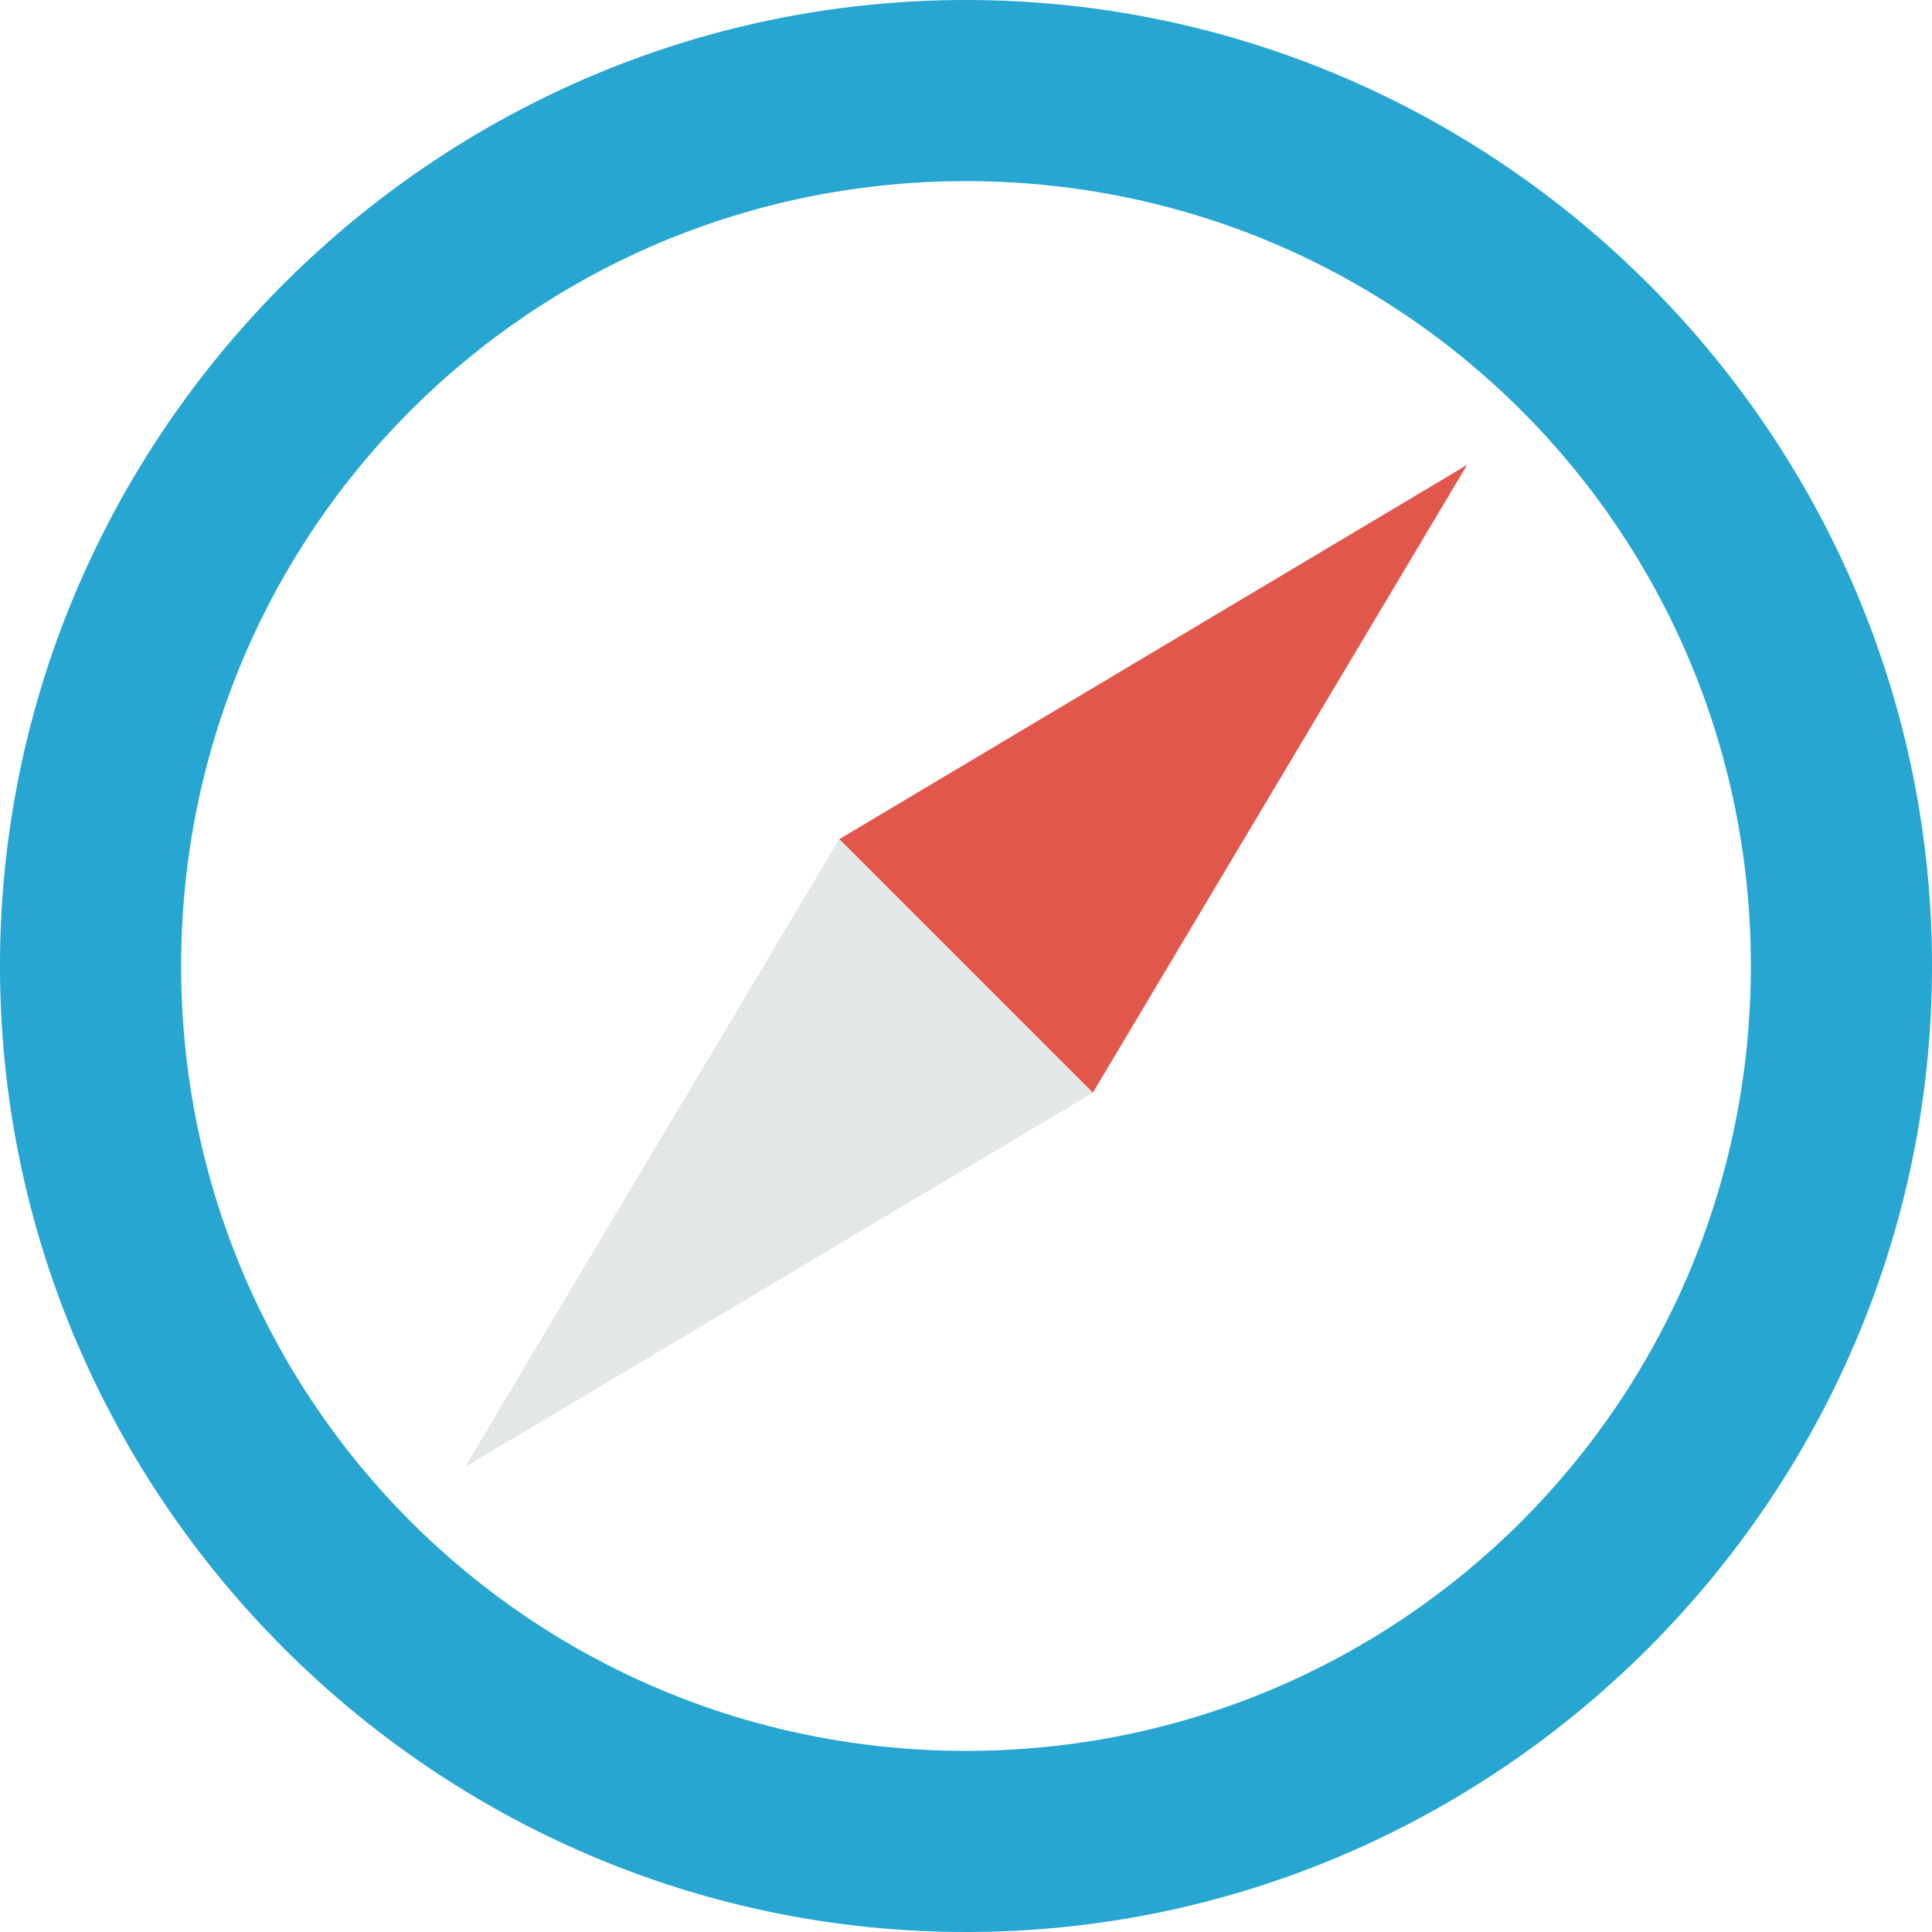
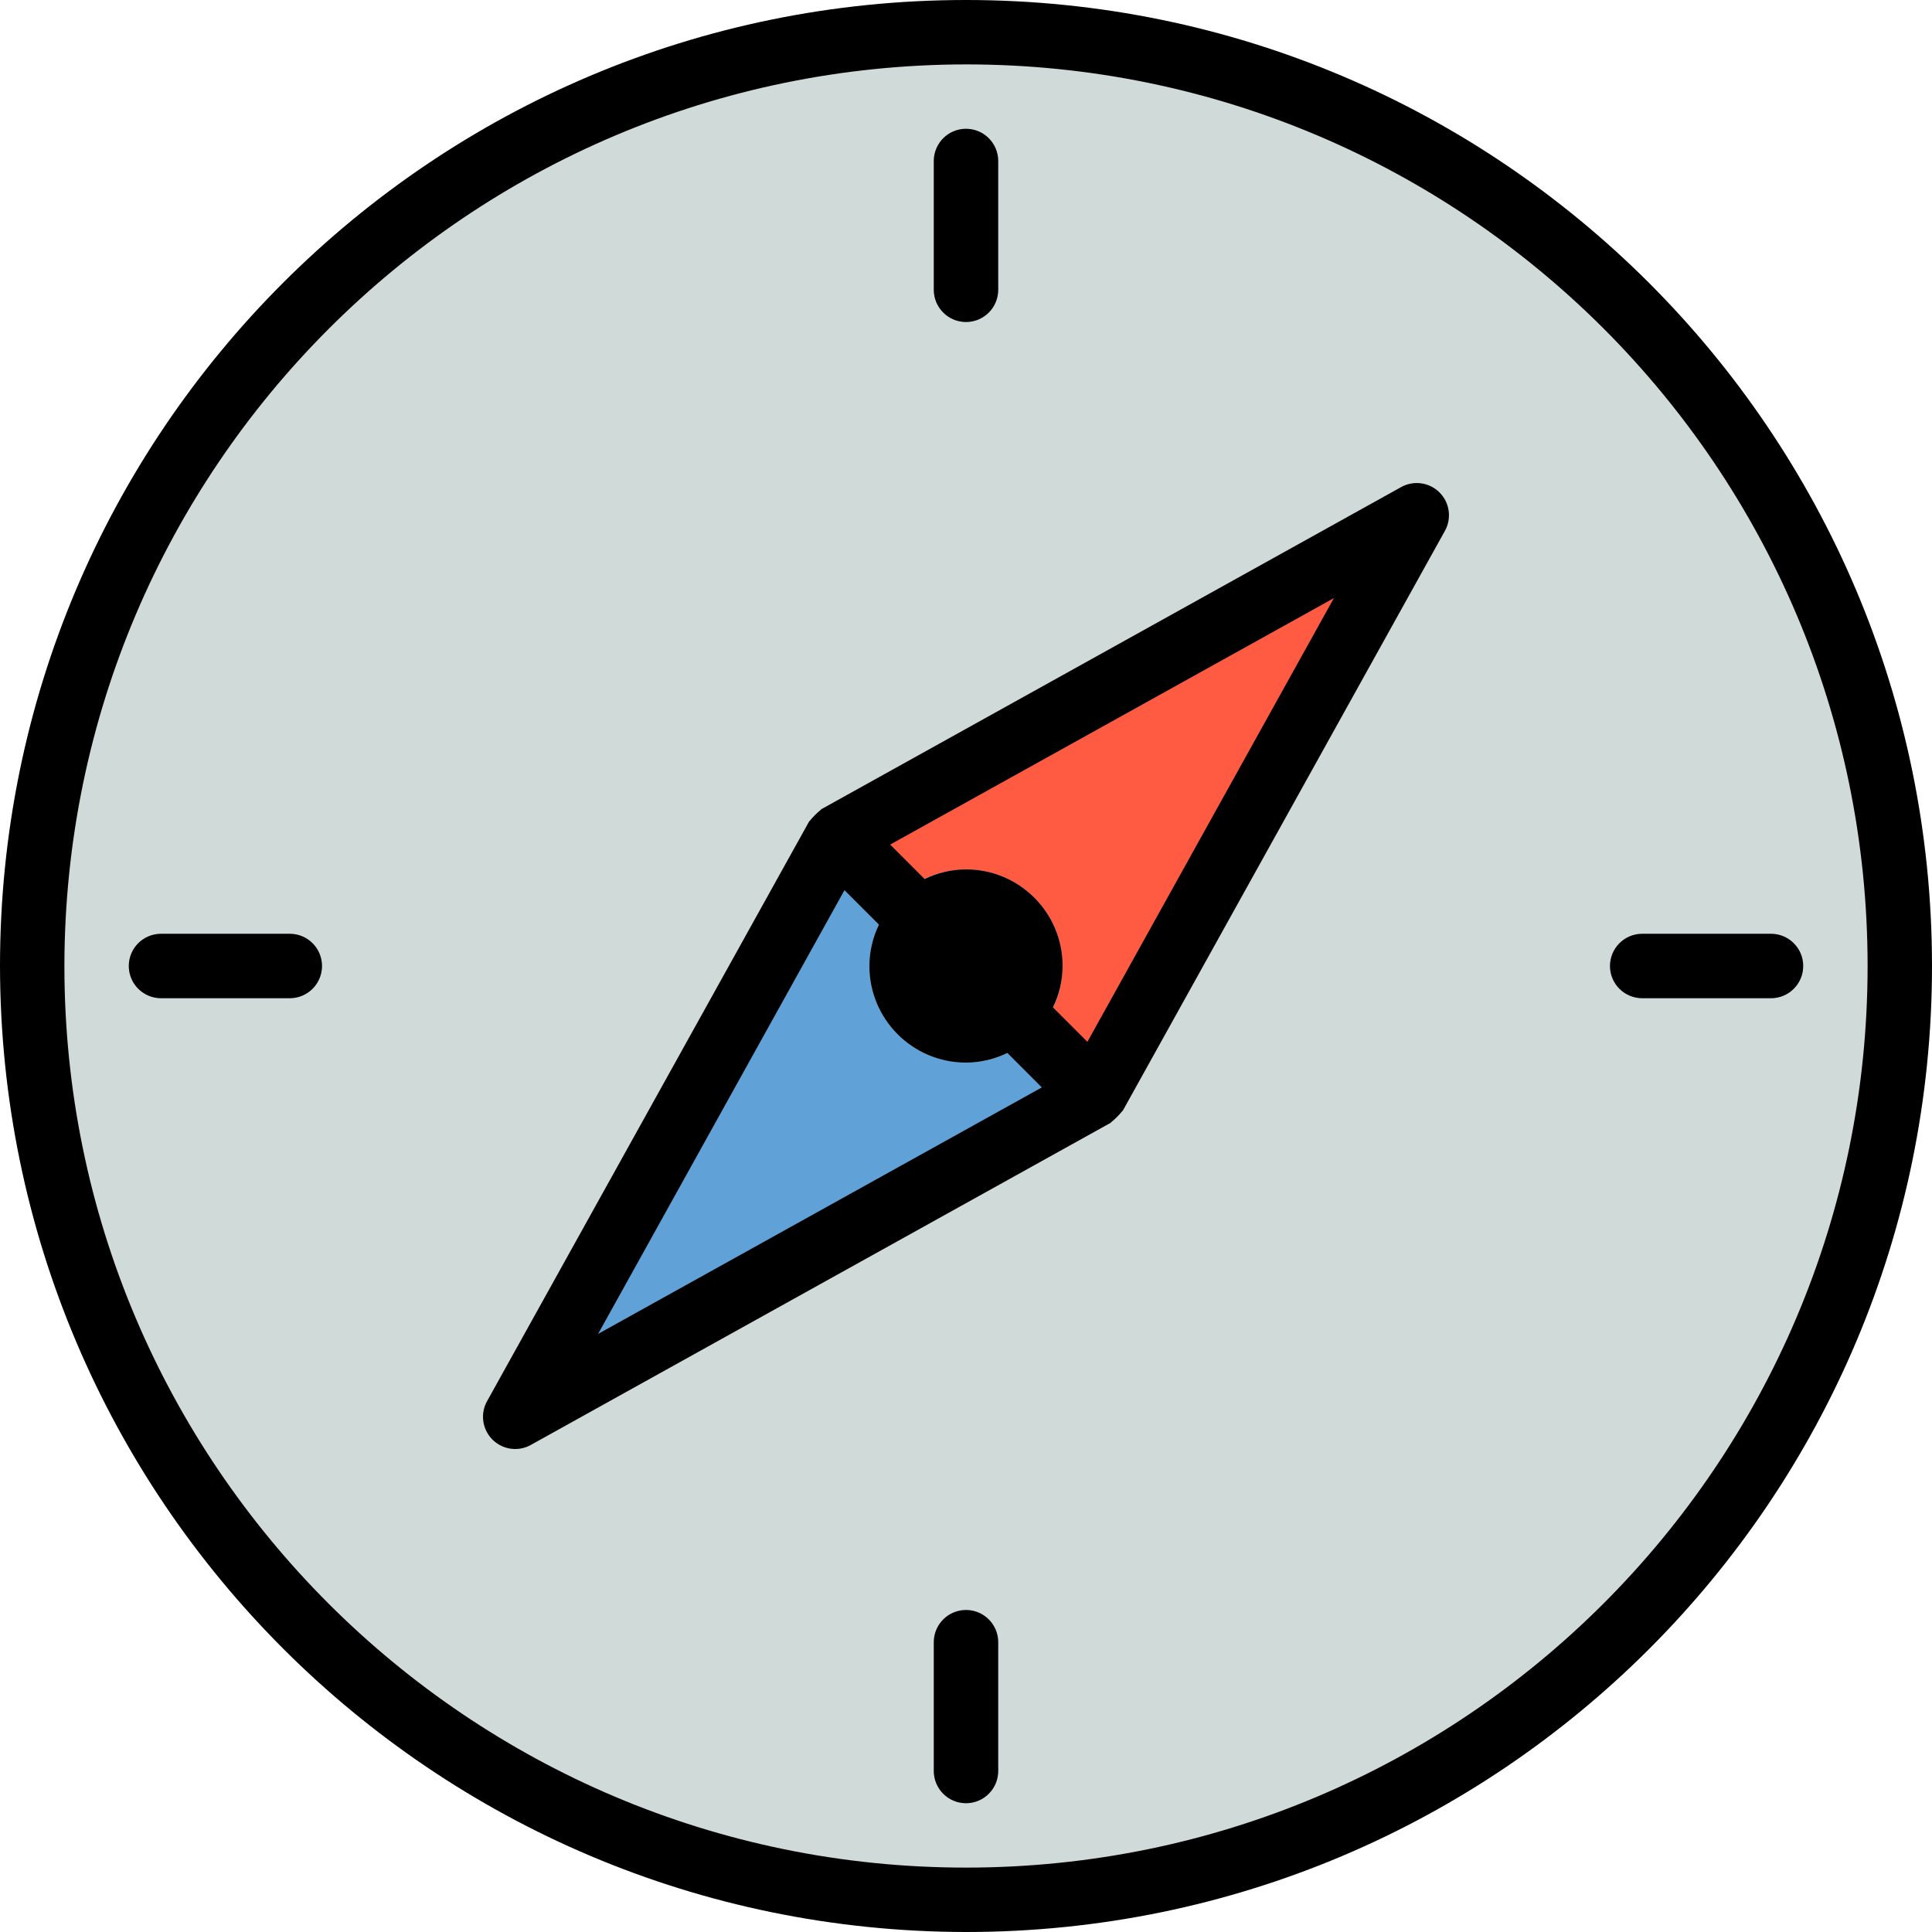
- <svg xmlns="http://www.w3.org/2000/svg" version="1.1" id="Layer_1" x="0px" y="0px" viewBox="0 0 291.32 291.32" style="enable-background:new 0 0 291.32 291.32;" xml:space="preserve">
-   <g>
-     <g>
-       <path style="fill:#26A6D1;" d="M145.66,0C65.547,0,0,65.547,0,145.66s65.547,145.66,145.66,145.66s145.66-65.547,145.66-145.66    S225.772,0,145.66,0z M145.66,264.008c-65.547,0-118.348-52.802-118.348-118.348S80.113,27.311,145.66,27.311    S264.008,80.113,264.008,145.66S211.206,264.008,145.66,264.008z" />
-       <path style="fill:#E2574C;" d="M221.22,70.099l-56.443,94.679l-38.236-38.236C126.542,126.542,221.22,70.099,221.22,70.099z" />
-       <path style="fill:#E4E7E7;" d="M70.099,221.22l94.679-56.443l-38.236-38.236C126.542,126.542,70.099,221.22,70.099,221.22z" />
-     </g>
+ <svg xmlns="http://www.w3.org/2000/svg" height="480pt" viewBox="0 0 480 480" width="480pt">
+   <path d="m472 240c0 128.129-103.871 232-232 232s-232-103.871-232-232 103.871-232 232-232 232 103.871 232 232zm0 0" fill="#d0dad9" />
+   <path d="m208 208 144-80-80 144zm0 0" fill="#ff5b42" />
+   <path d="m272 272-144 80 80-144zm0 0" fill="#60a2d7" />
+   <g fill="#92aeba">
+     <path d="m240 264c-13.254 0-24-10.746-24-24s10.746-24 24-24 24 10.746 24 24-10.746 24-24 24zm0-32c-4.418 0-8 3.582-8 8s3.582 8 8 8 8-3.582 8-8-3.582-8-8-8zm0 0" />
+     <path d="m240 80c-4.418 0-8-3.582-8-8v-32c0-4.418 3.582-8 8-8s8 3.582 8 8v32c0 4.418-3.582 8-8 8zm0 0" />
+     <path d="m240 448c-4.418 0-8-3.582-8-8v-32c0-4.418 3.582-8 8-8s8 3.582 8 8v32c0 4.418-3.582 8-8 8zm0 0" />
+     <path d="m440 248h-32c-4.418 0-8-3.582-8-8s3.582-8 8-8h32c4.418 0 8 3.582 8 8s-3.582 8-8 8zm0 0" />
+     <path d="m72 248h-32c-4.418 0-8-3.582-8-8s3.582-8 8-8h32c4.418 0 8 3.582 8 8s-3.582 8-8 8zm0 0" />
  </g>
-   <g>
- </g>
-   <g>
- </g>
-   <g>
- </g>
-   <g>
- </g>
-   <g>
- </g>
-   <g>
- </g>
-   <g>
- </g>
-   <g>
- </g>
-   <g>
- </g>
-   <g>
- </g>
-   <g>
- </g>
-   <g>
- </g>
-   <g>
- </g>
-   <g>
- </g>
-   <g>
- </g>
+   <path d="m240 480c132.547 0 240-107.453 240-240s-107.453-240-240-240-240 107.453-240 240c.148 132.484 107.516 239.852 240 240zm0-464c123.711 0 224 100.289 224 224s-100.289 224-224 224-224-100.289-224-224c.141-123.652 100.348-223.859 224-224zm0 0" />
+   <path d="m128 360c1.359 0 2.695-.344 3.879-1.008l144-80c.121-.062.176-.184.281-.258.941-.77 1.805-1.633 2.574-2.574.074-.105.195-.16.258-.281l80-144c1.727-3.121 1.176-7.004-1.344-9.527-2.523-2.52-6.406-3.07-9.527-1.344l-144 80c-.121.062-.176.184-.281.258-.941.77-1.805 1.633-2.574 2.574-.074.105-.195.16-.258.281l-80 144c-1.375 2.477-1.336 5.496.102 7.938s4.059 3.941 6.891 3.941zm203.406-211.406-61.246 110.246-8.559-8.559c1.562-3.203 2.383-6.719 2.398-10.281 0-13.254-10.746-24-24-24-3.562.016-7.078.836-10.281 2.398l-8.559-8.566zm-121.598 72.566 8.566 8.559c-1.555 3.203-2.367 6.719-2.375 10.281 0 13.254 10.746 24 24 24 3.562-.016 7.078-.836 10.281-2.398l8.559 8.566-110.246 61.238zm0 0" />
+   <path d="m240 80c4.418 0 8-3.582 8-8v-32c0-4.418-3.582-8-8-8s-8 3.582-8 8v32c0 4.418 3.582 8 8 8zm0 0" />
+   <path d="m240 400c-4.418 0-8 3.582-8 8v32c0 4.418 3.582 8 8 8s8-3.582 8-8v-32c0-4.418-3.582-8-8-8zm0 0" />
+   <path d="m408 248h32c4.418 0 8-3.582 8-8s-3.582-8-8-8h-32c-4.418 0-8 3.582-8 8s3.582 8 8 8zm0 0" />
+   <path d="m72 232h-32c-4.418 0-8 3.582-8 8s3.582 8 8 8h32c4.418 0 8-3.582 8-8s-3.582-8-8-8zm0 0" />
</svg>
